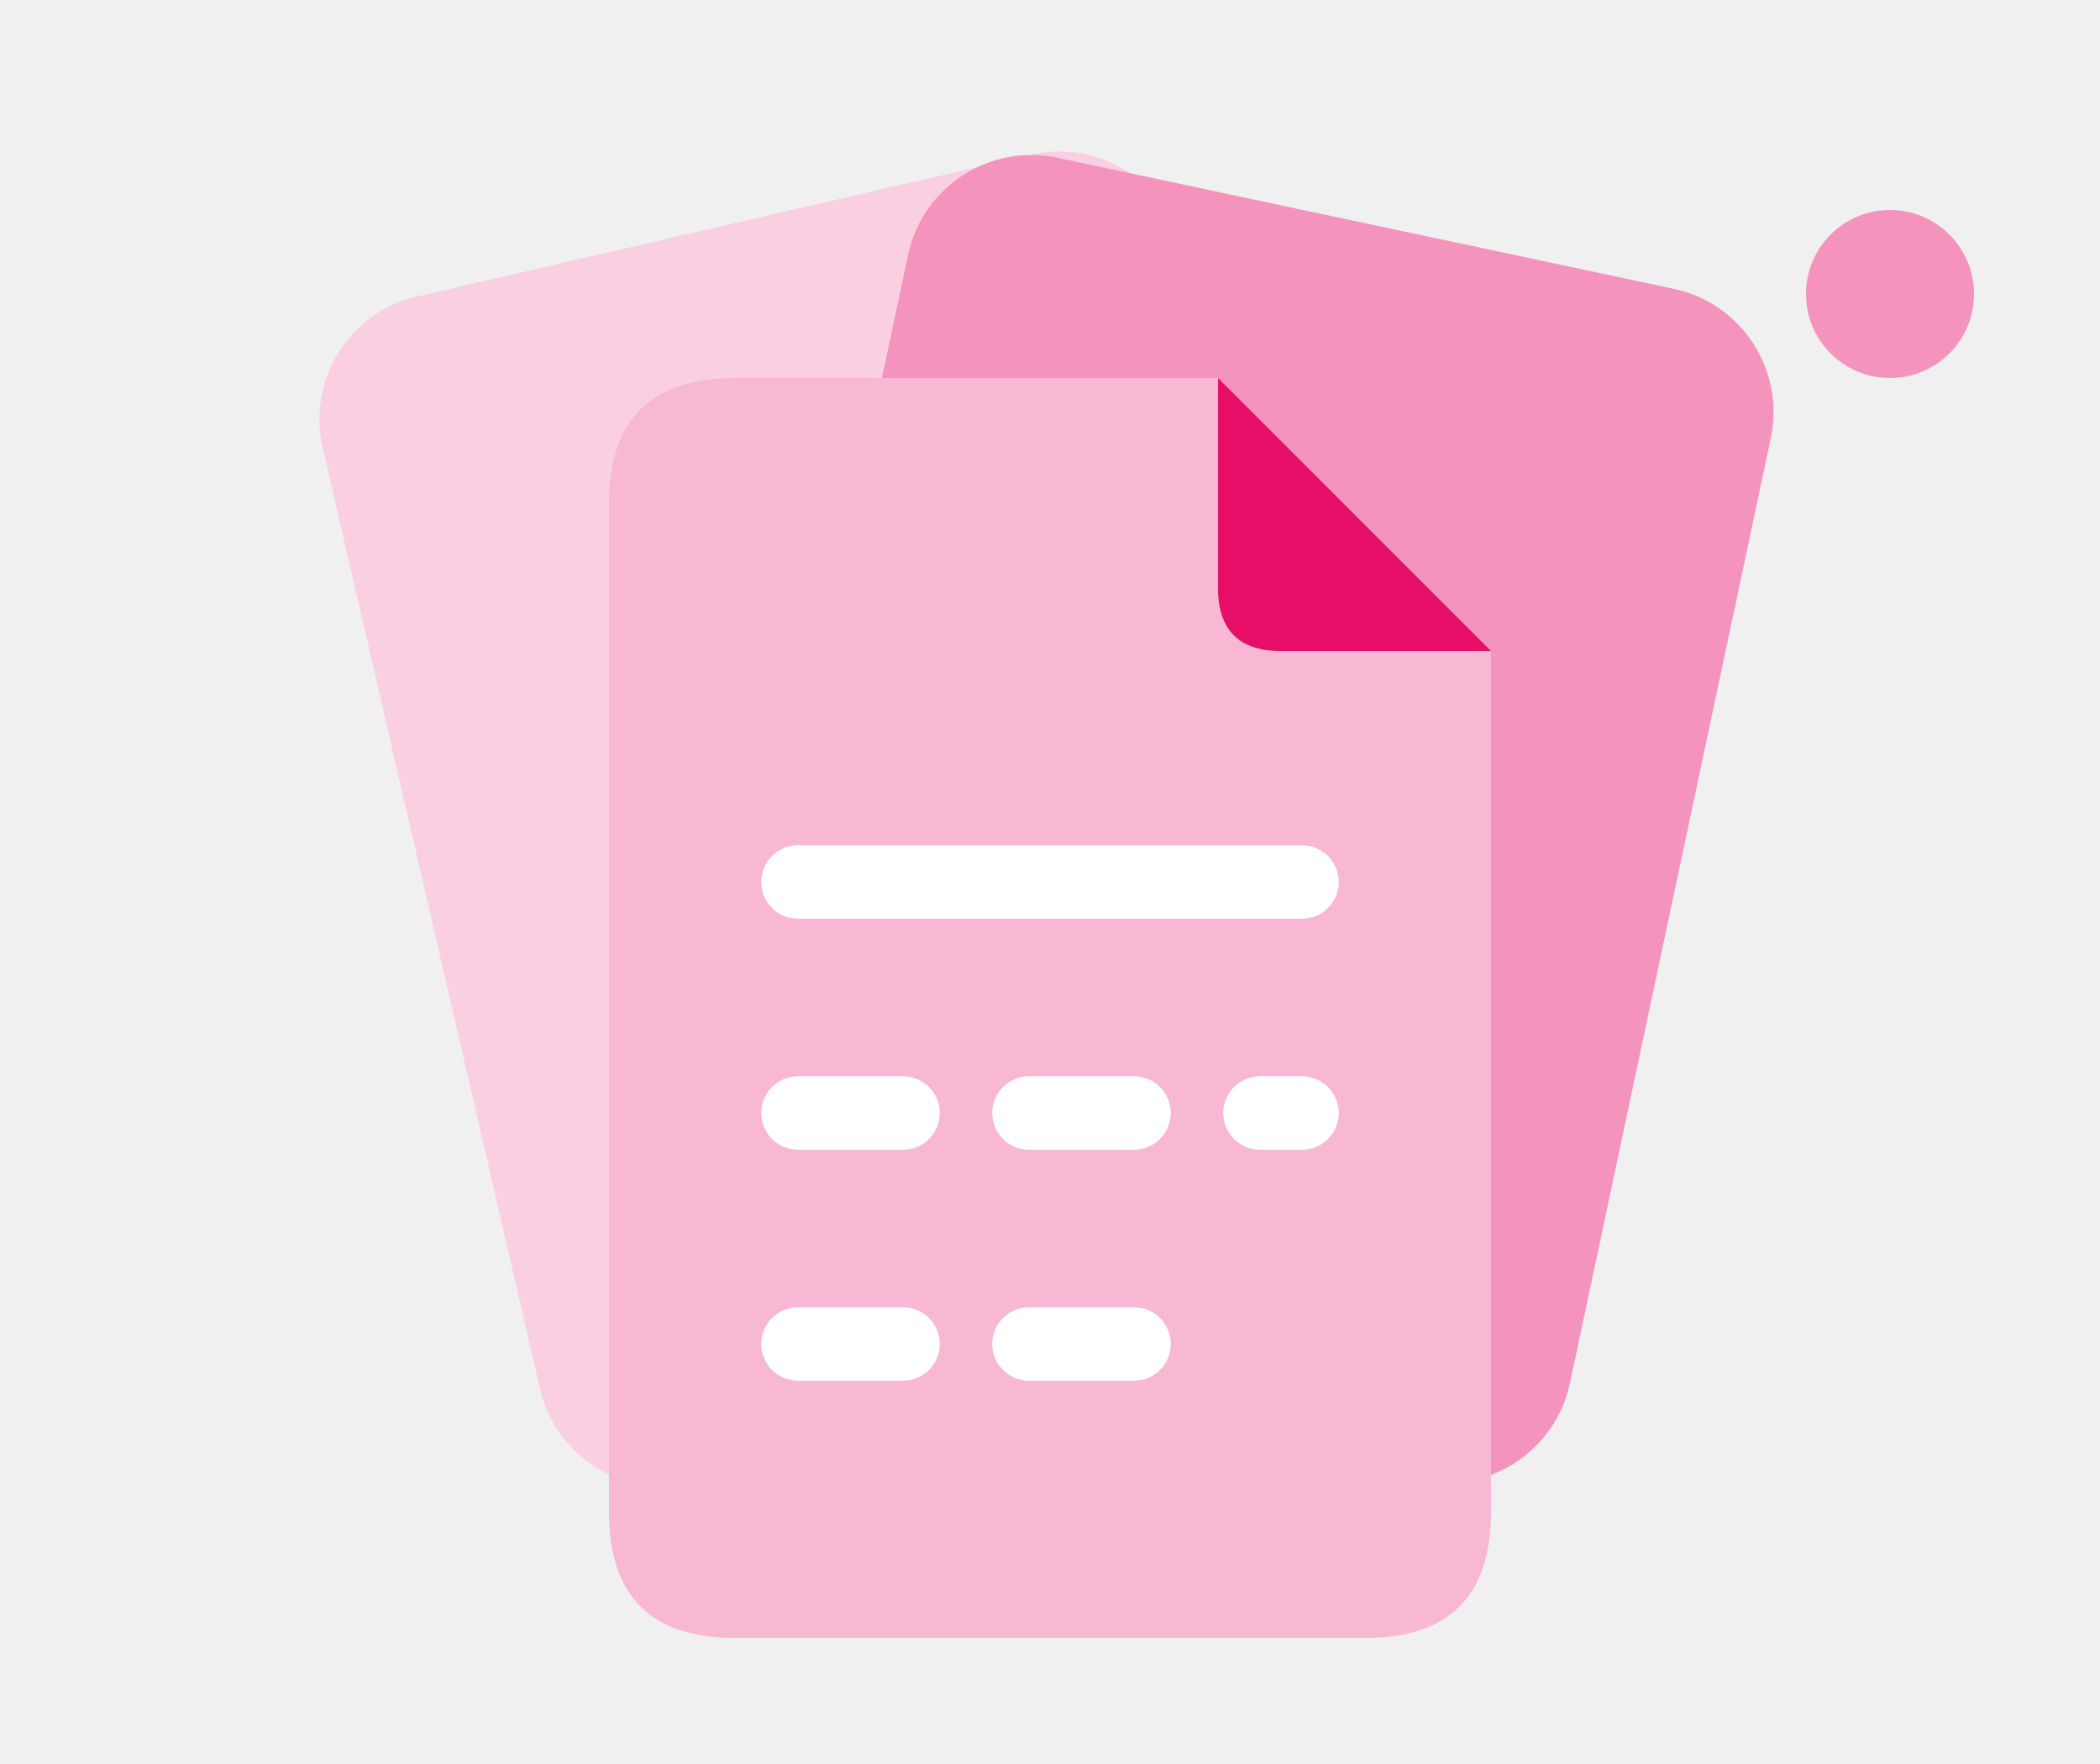
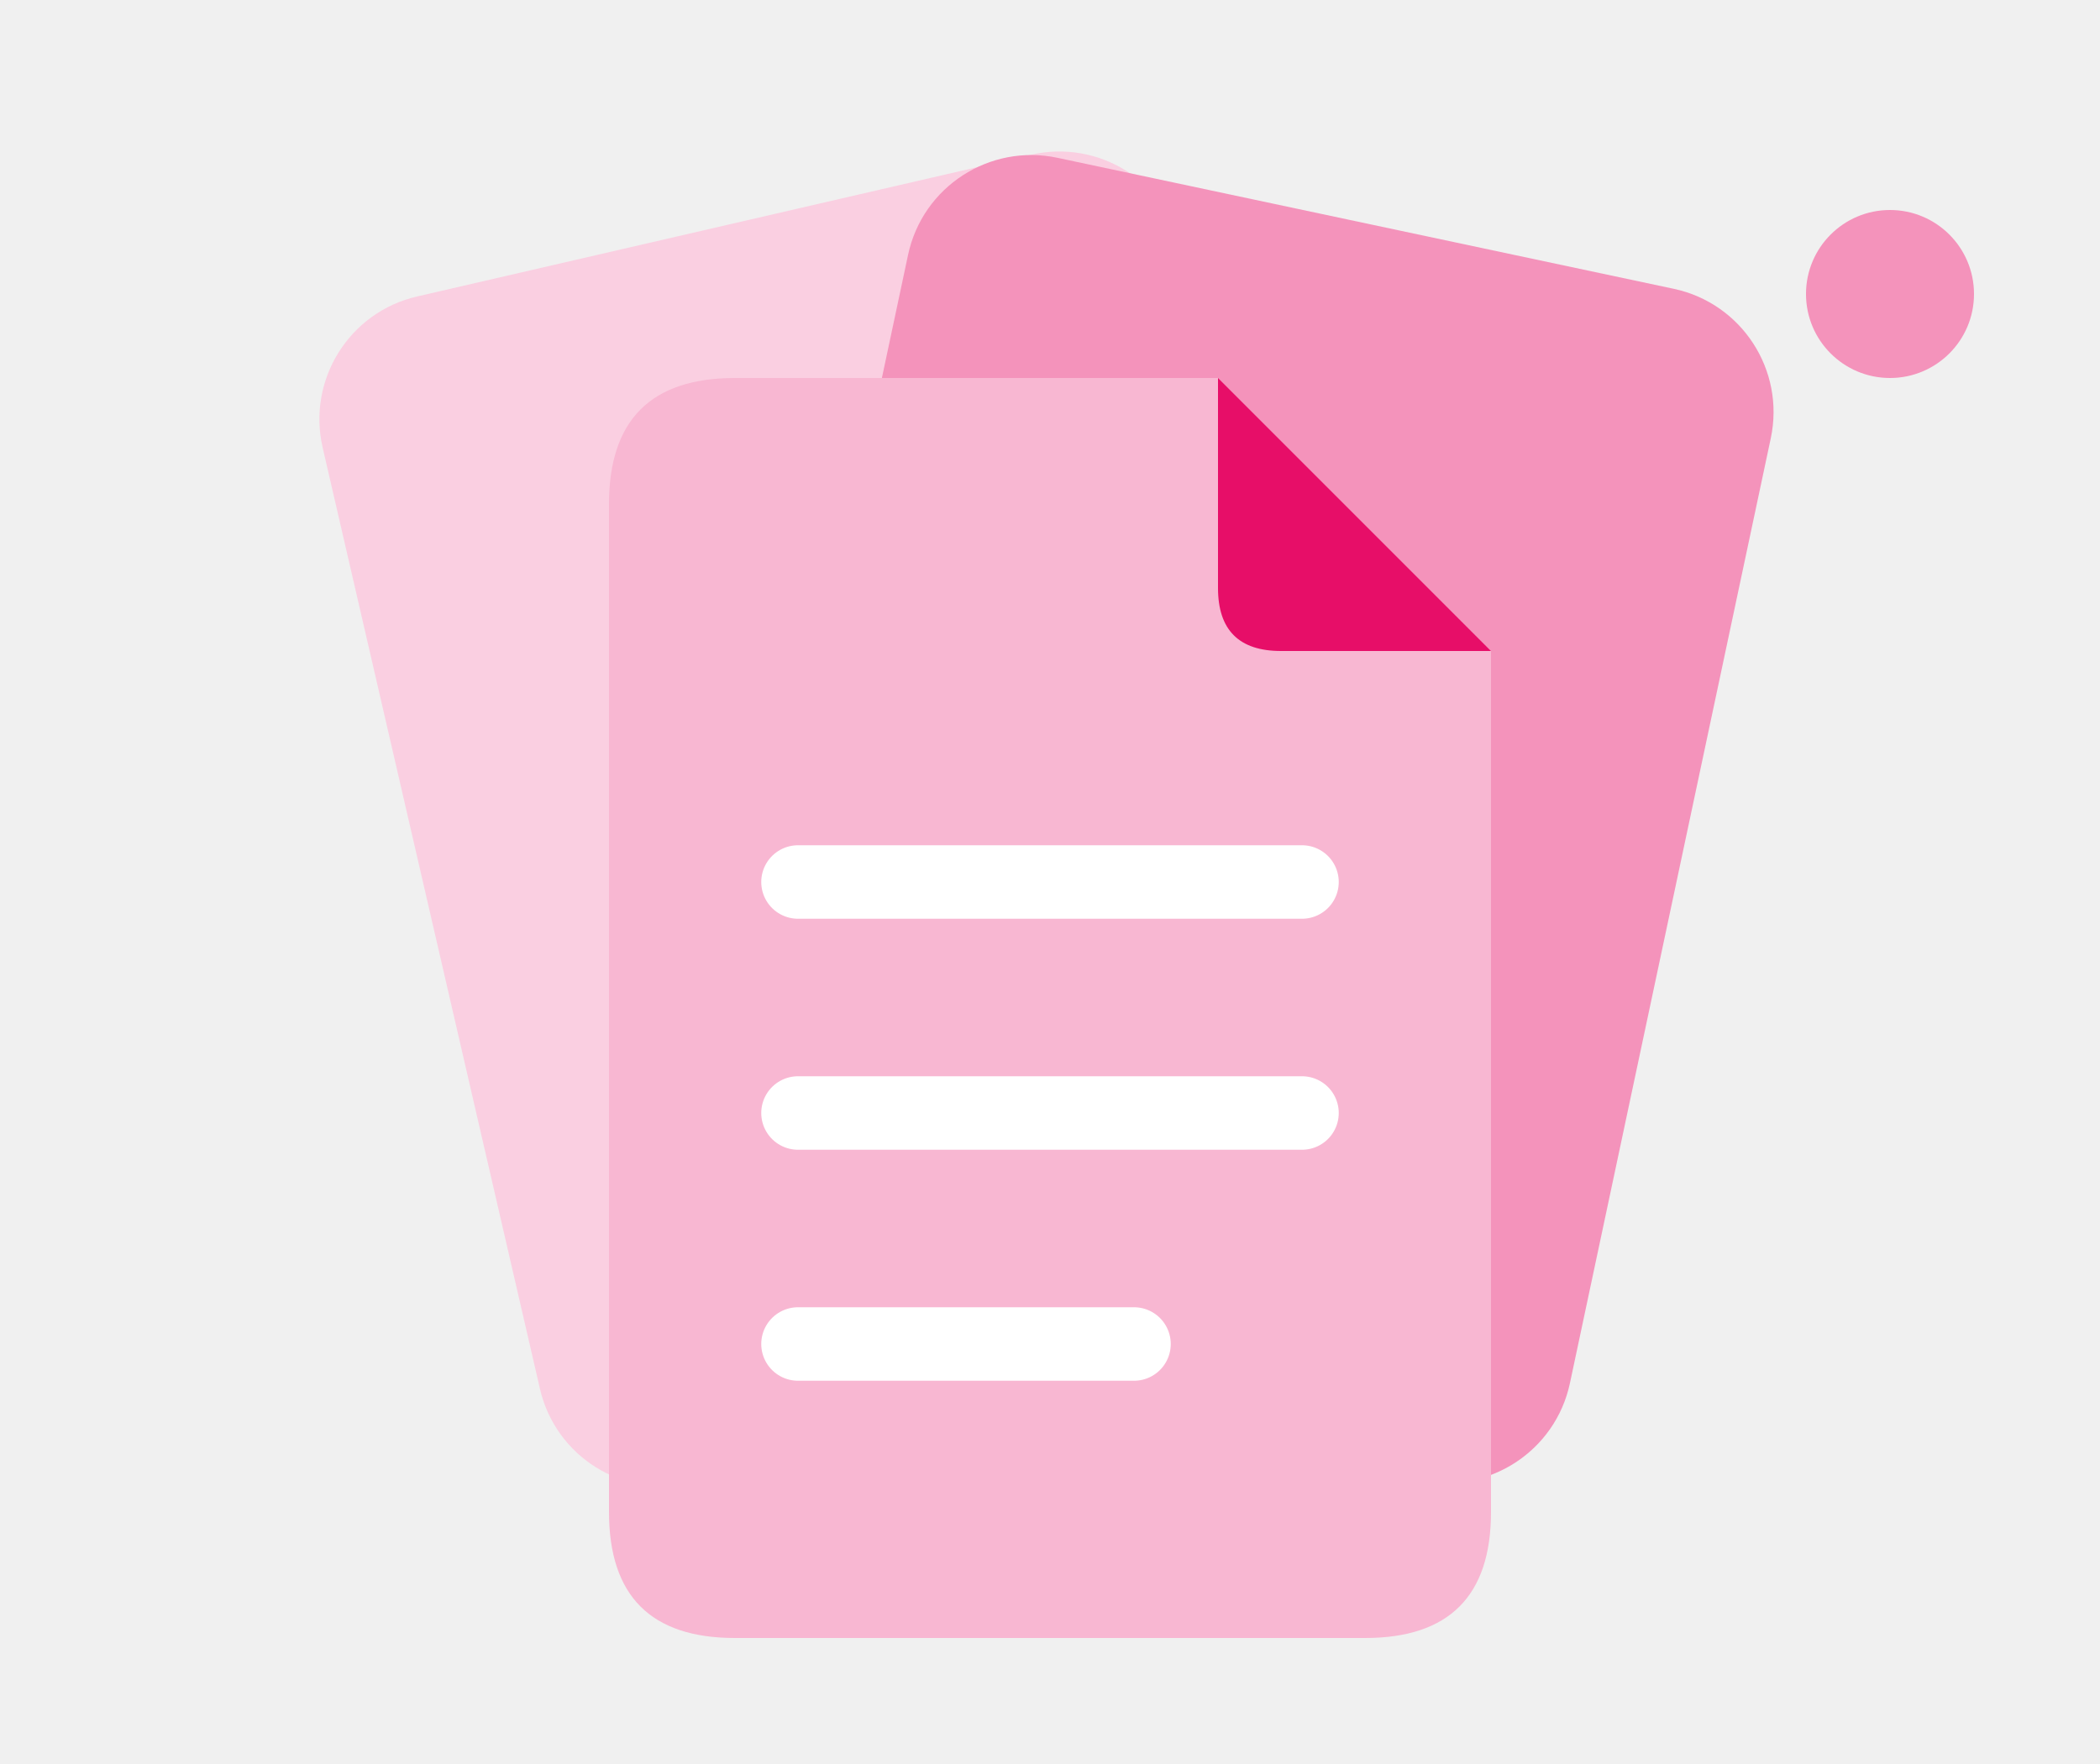
<svg xmlns="http://www.w3.org/2000/svg" width="100" height="84" viewBox="0 0 100 84" fill="none">
  <rect x="20" y="10" width="42" height="58" rx="6" transform="rotate(-13 41 39)" fill="#FACFE1" />
  <rect x="38" y="10" width="42" height="58" rx="6" transform="rotate(12 59 39)" fill="#F493BB" />
  <path d="M35 18H58L71 31V72Q71 78 65 78H35Q29 78 29 72V24Q29 18 35 18Z" fill="#F8B7D2" />
  <path d="M58 18V28Q58 31 61 31H71L58 18Z" fill="#E70E68" />
  <path d="M38 42H62" stroke="white" stroke-width="3.5" stroke-linecap="round" />
-   <path d="M38 53H62" stroke="white" stroke-width="3.5" stroke-linecap="round" stroke-dasharray="5 6" />
-   <path d="M38 64H54" stroke="white" stroke-width="3.5" stroke-linecap="round" stroke-dasharray="5 6" />
+   <path d="M38 53H62" stroke="white" stroke-width="3.5" stroke-linecap="round" />
+   <path d="M38 64H54" stroke="white" stroke-width="3.5" stroke-linecap="round" />
  <circle cx="90" cy="14" r="4" fill="#F493BB" />
</svg>
